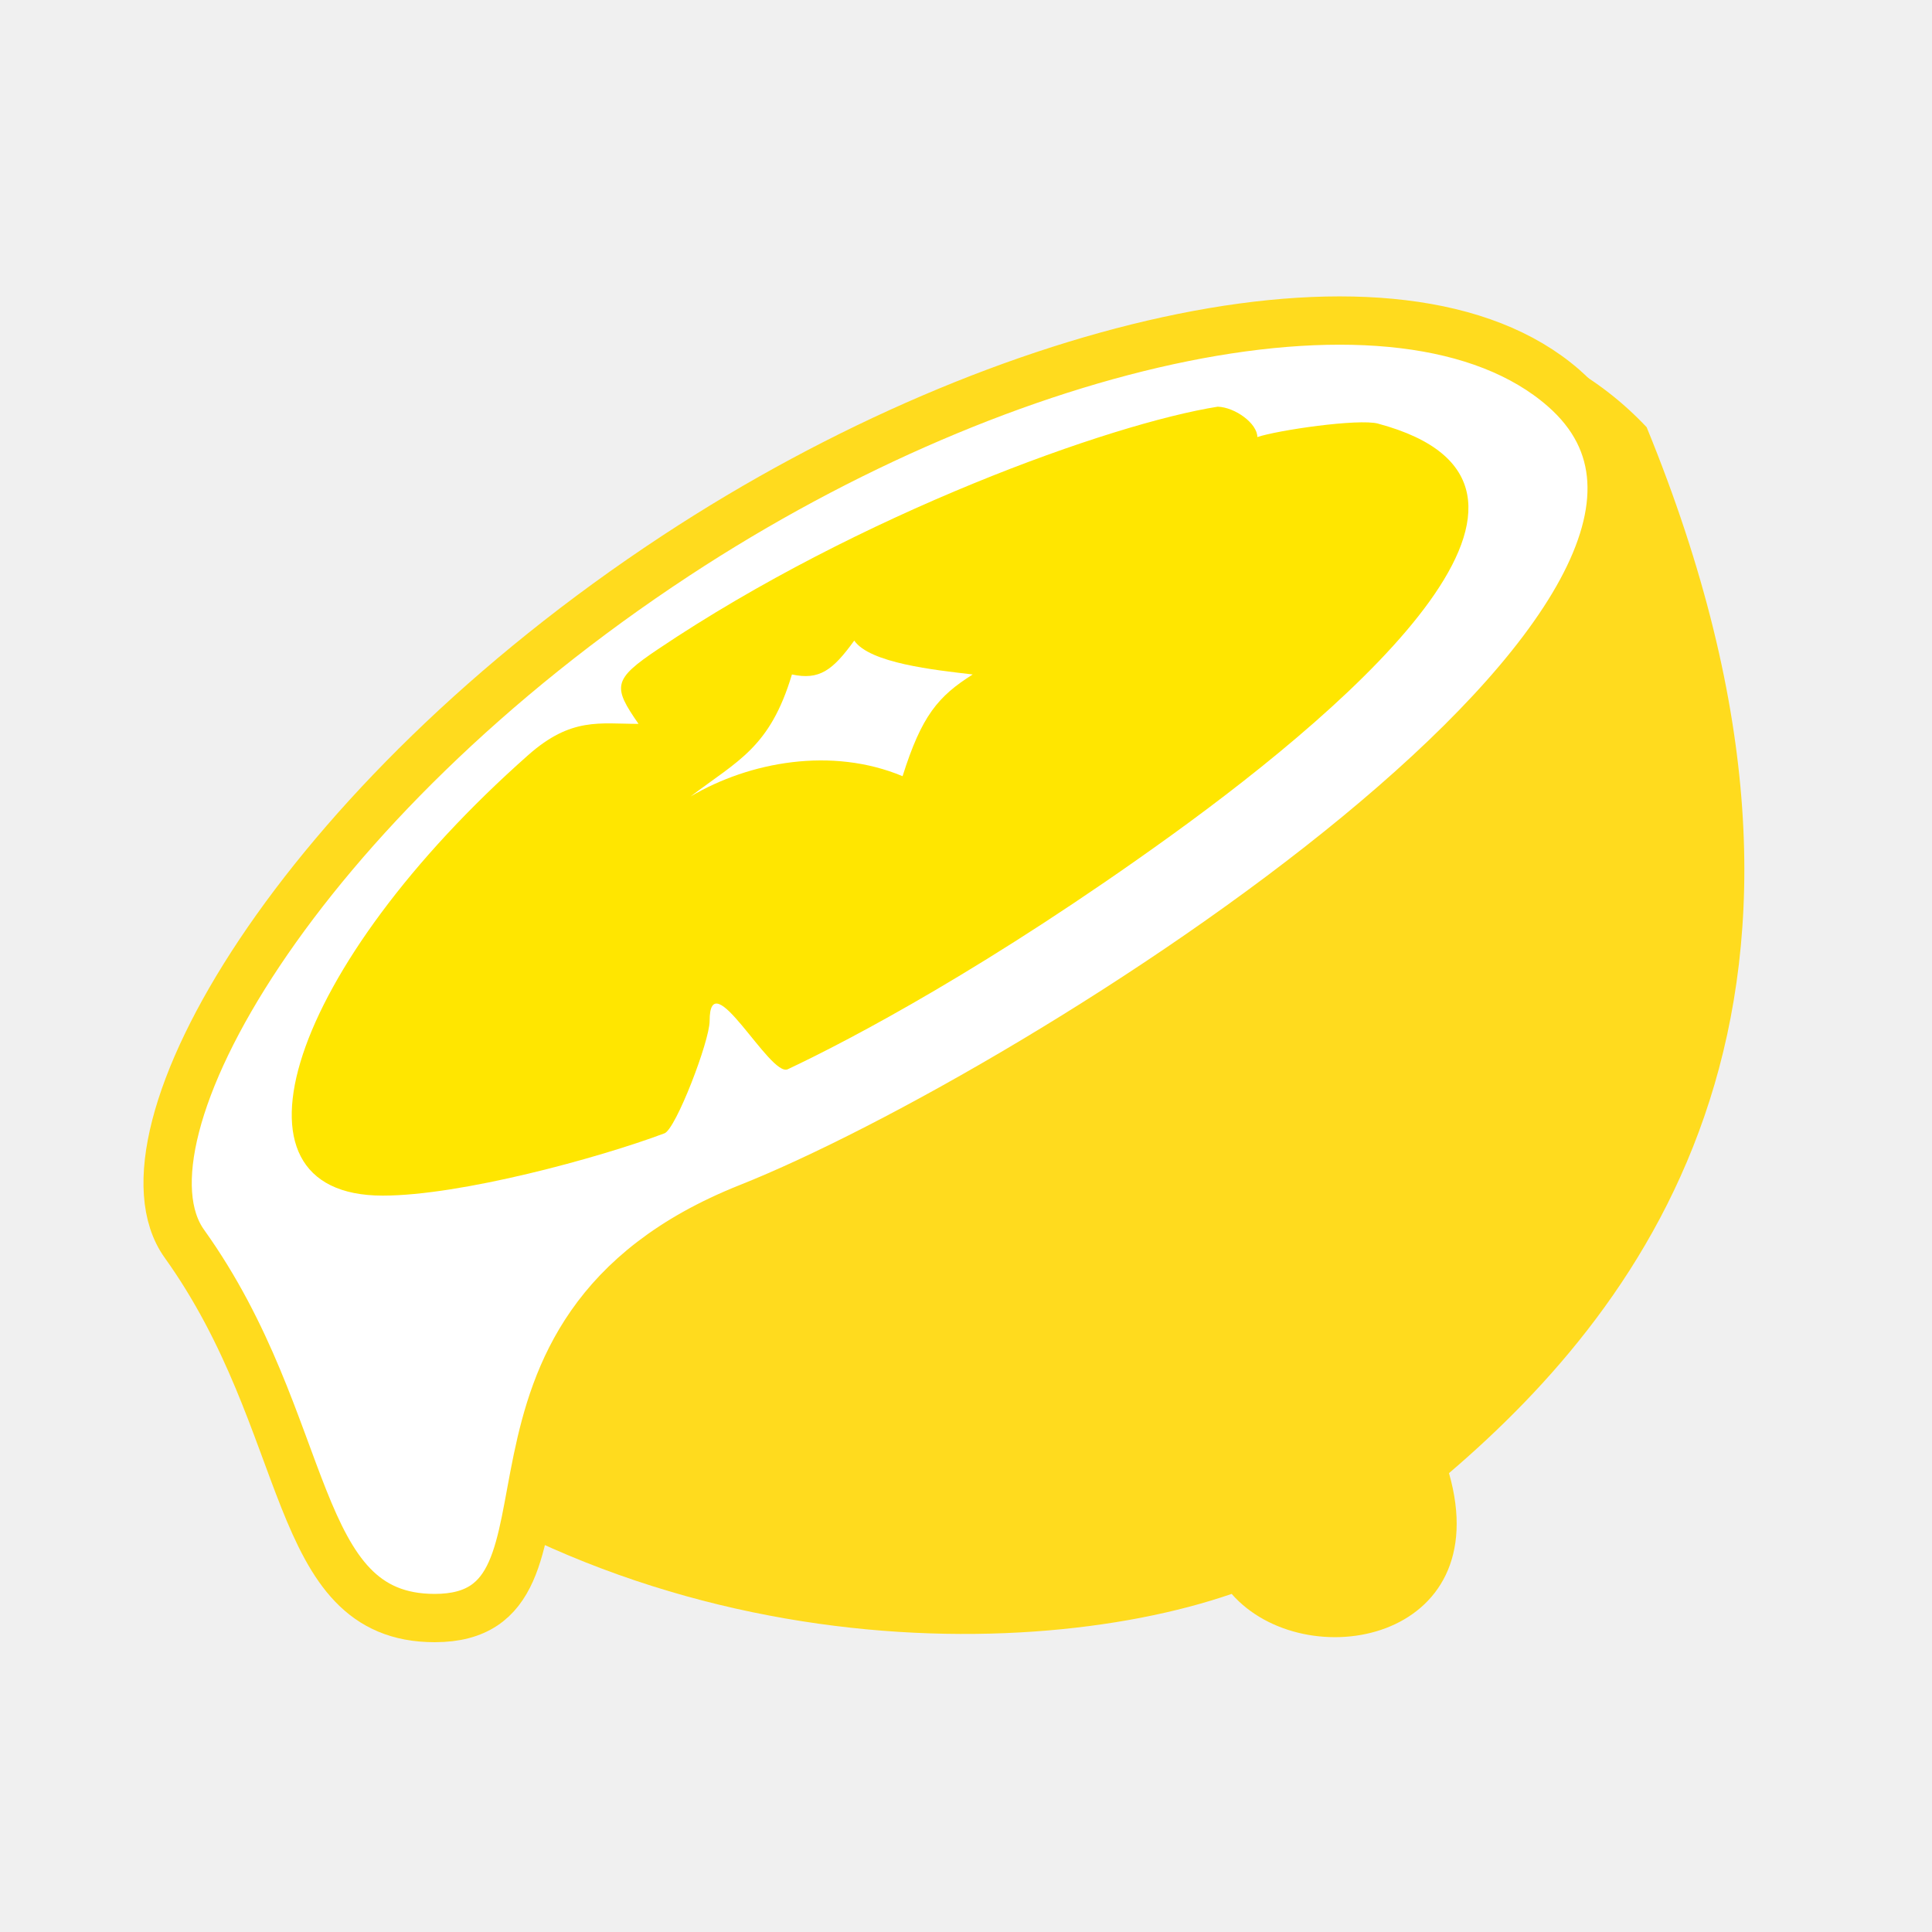
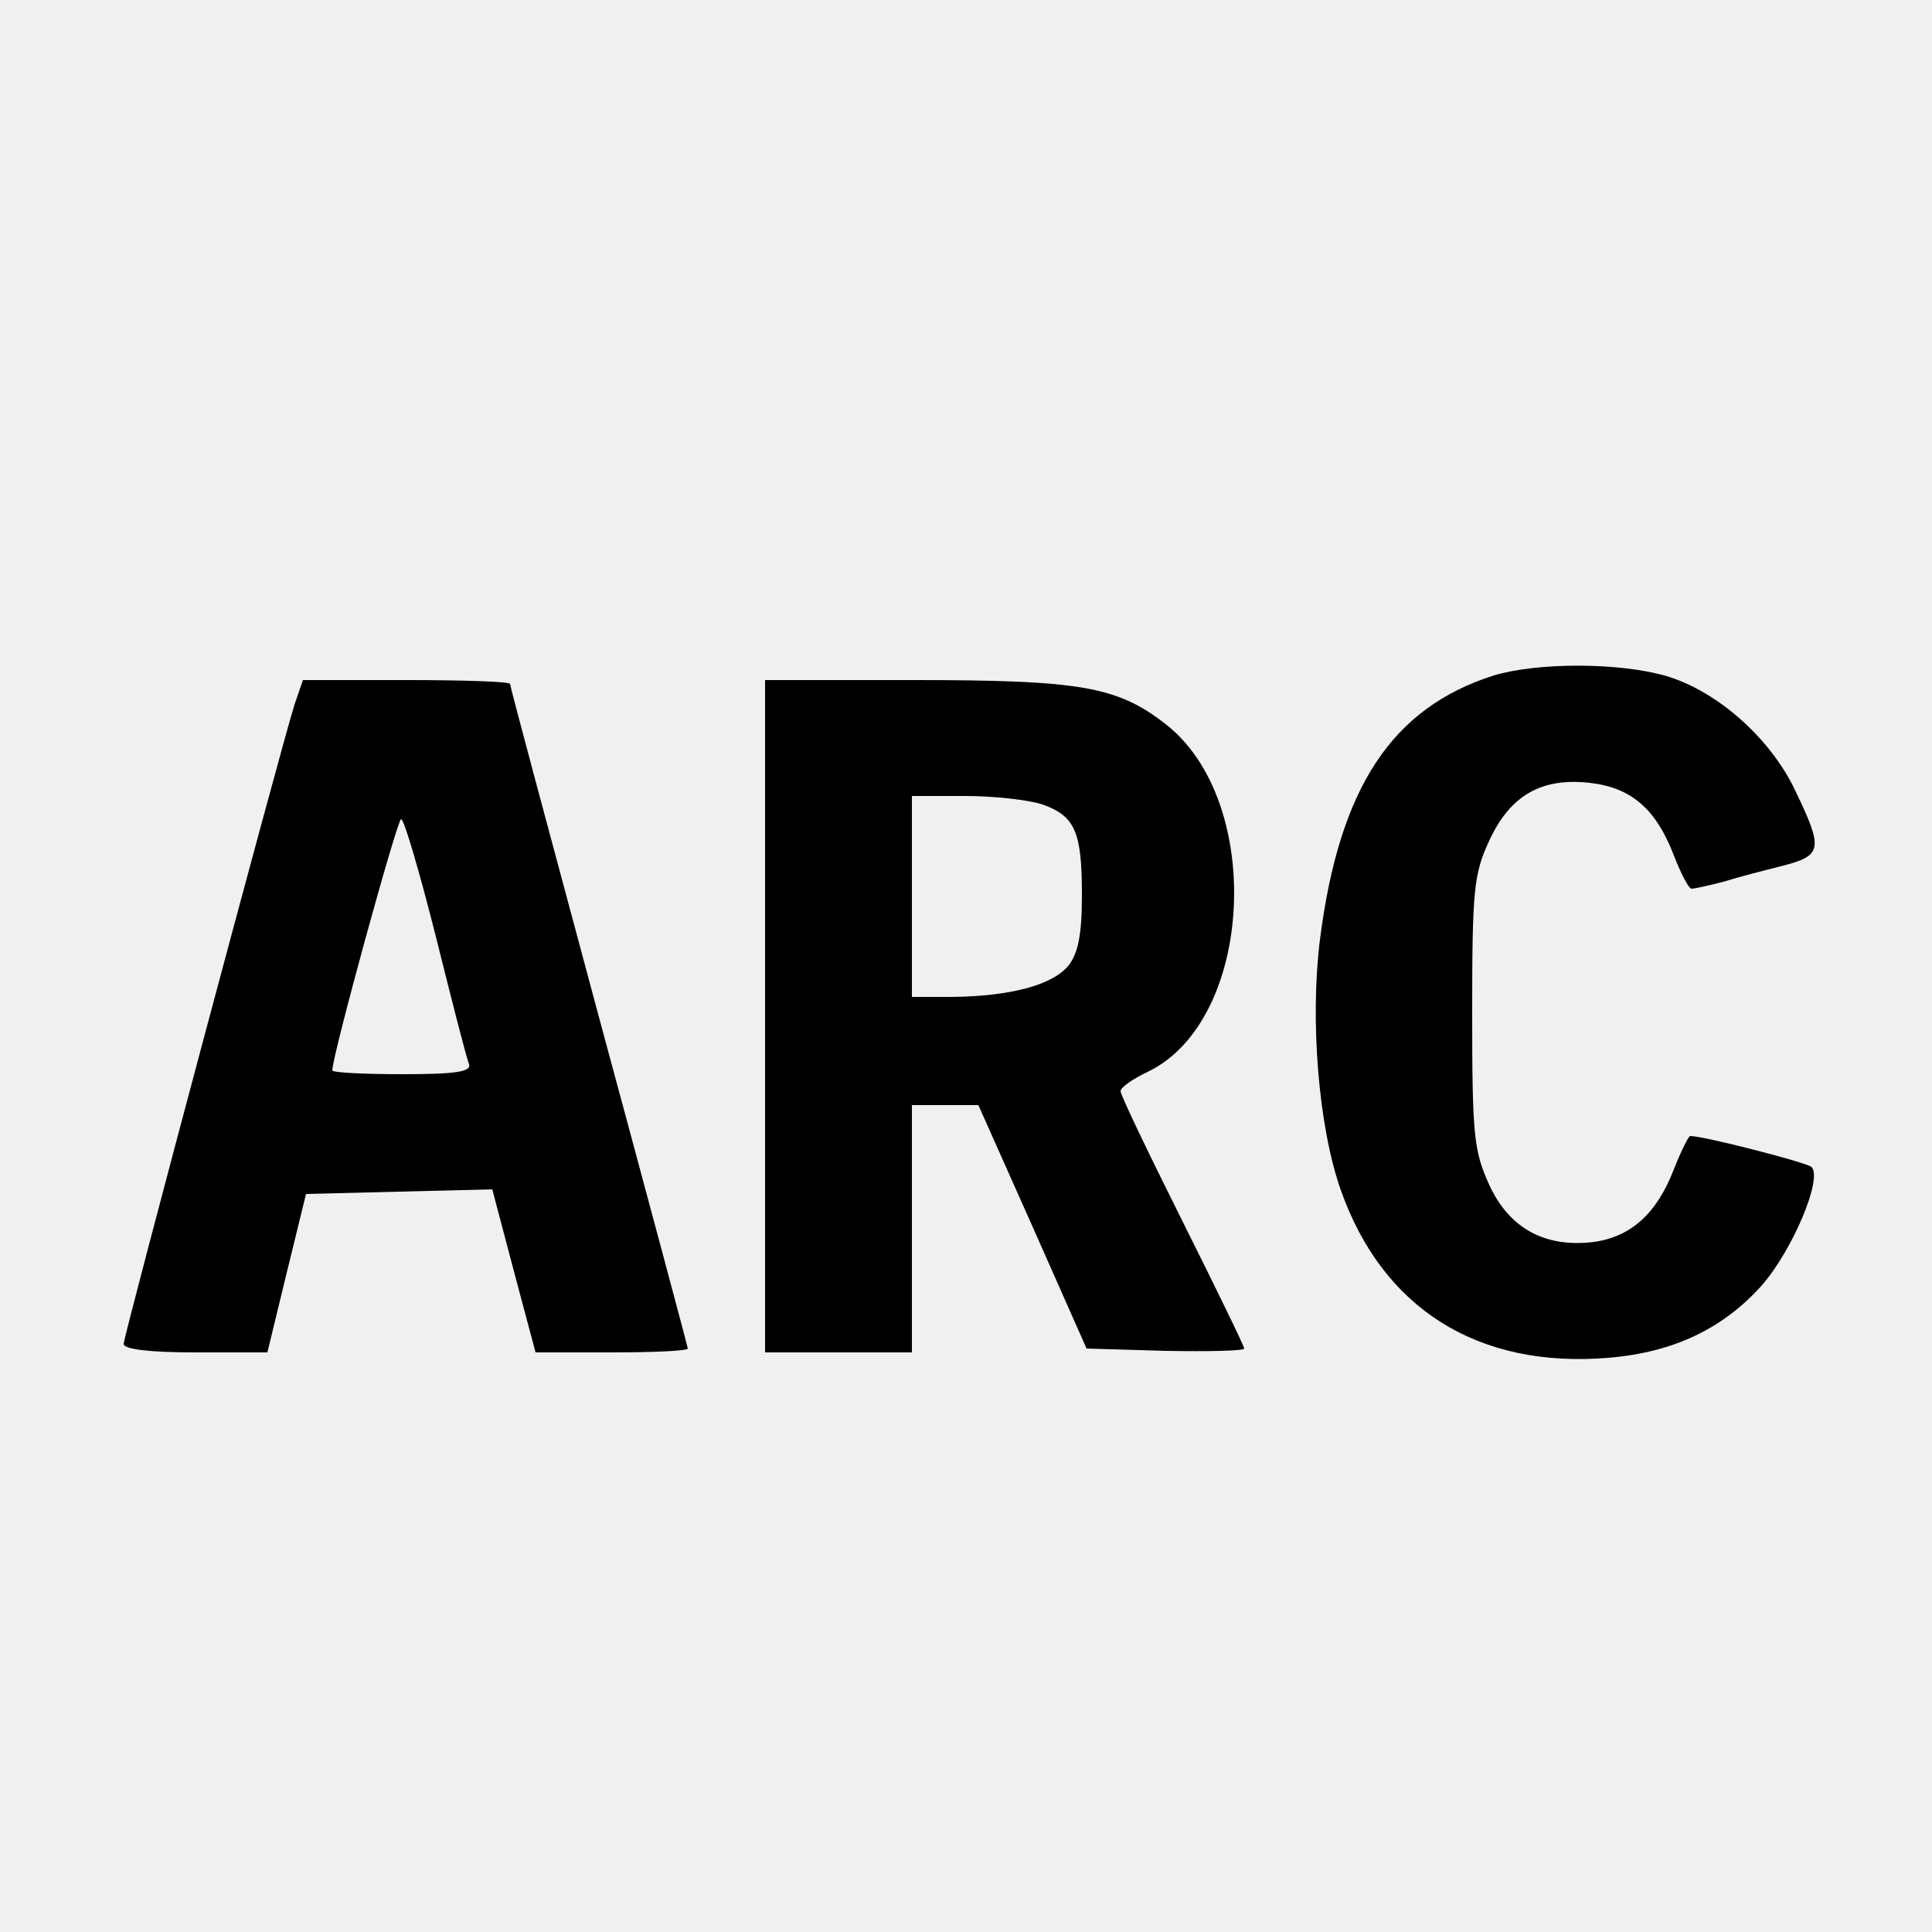
- <svg xmlns="http://www.w3.org/2000/svg" width="40" height="40" fill="none">
-   <path d="M34.092 8.845C38.929 20.652 34.092 27 30 30.5c1 3.5-2.986 4.222-4.5 2.5-4.457 1.537-13.512 1.487-20-5C2 24.5 4.73 16.714 14 11.5c8-4.5 16-7 20.092-2.655Z" fill="#FFDB1E" />
-   <path d="M14 11.5c6.848-4.497 15.025-6.38 18.368-3.47C37.5 12.5 21.5 22.612 15.5 25c-6.5 2.587-3 8.5-6.5 8.5-3 0-2.5-4-5.183-7.75C2.232 23.535 6.16 16.648 14 11.5Z" fill="#fff" stroke="#FFDB1E" />
-   <path d="M28.535 8.772c4.645 1.25-.365 5.695-4.303 8.536-3.732 2.692-6.606 4.21-7.923 4.83-.366.173-1.617-2.252-1.617-1 0 .417-.7 2.238-.934 2.326-1.365.512-4.223 1.29-5.835 1.29-3.491 0-1.923-4.754 3.014-9.122.892-.789 1.478-.645 2.283-.645-.537-.773-.534-.917.403-1.546C17.79 10.64 23 8.77 25.212 8.42c.366.014.82.35.82.629.41-.14 2.095-.388 2.503-.278Z" fill="#FFE600" />
-   <path d="M14.297 16.49c.985-.747 1.644-1.01 2.099-2.526.566.121.841-.08 1.29-.701.324.466 1.657.608 2.453.701-.715.451-1.057.852-1.452 2.106-1.464-.611-3.167-.302-4.39.42Z" fill="#fff" />
+ <svg xmlns="http://www.w3.org/2000/svg" version="1.0" width="40" height="40" viewBox="0 0 250 250" preserveAspectRatio="xMidYMid meet">
+   <g transform="translate(0,250) scale(0.1,-0.1)" fill="#000000" stroke="none">
+     <path d="M1933 1626 c-132 -42 -200 -145 -225 -342 -13 -104 -2 -242 27 -324 54 -153 177 -231 346 -217 85 7 149 38 199 94 40 46 79 139 64 153 -7 6 -139 40 -157 40 -2 0 -12 -20 -21 -43 -22 -57 -55 -87 -103 -94 -63 -8 -110 17 -136 74 -20 44 -22 64 -22 223 0 158 2 179 22 222 27 59 68 82 130 75 54 -6 86 -34 109 -94 9 -23 19 -43 23 -43 3 0 22 4 41 9 19 6 54 15 78 21 50 13 51 22 16 95 -32 69 -101 130 -167 150 -61 18 -167 18 -224 1z" />
+     <path d="M381 1588 c-19 -61 -221 -817 -221 -827 0 -7 34 -11 93 -11 l93 0 25 103 25 102 120 3 121 3 28 -106 28 -105 99 0 c54 0 98 2 98 5 0 2 -52 196 -115 429 -63 234 -115 428 -115 431 0 3 -60 5 -134 5 l-134 0 -11 -32z m183 -300 c21 -84 40 -159 43 -165 3 -10 -18 -13 -86 -13 -50 0 -91 2 -91 5 0 19 84 325 89 325 4 0 24 -69 45 -152z" />
+     <path d="M990 1185 l0 -435 95 0 95 0 0 160 0 160 43 0 43 0 70 -157 70 -158 102 -3 c56 -1 102 0 102 3 0 3 -36 77 -80 165 -44 88 -80 163 -80 168 0 5 16 16 35 25 138 66 152 352 22 451 -62 48 -111 56 -324 56 l-193 0 0 -435z m359 274 c42 -15 51 -35 51 -117 0 -52 -5 -75 -17 -91 -21 -26 -76 -40 -150 -41 l-53 0 0 130 0 130 69 0 c37 0 82 -5 100 -11z" />
+   </g>
</svg>
